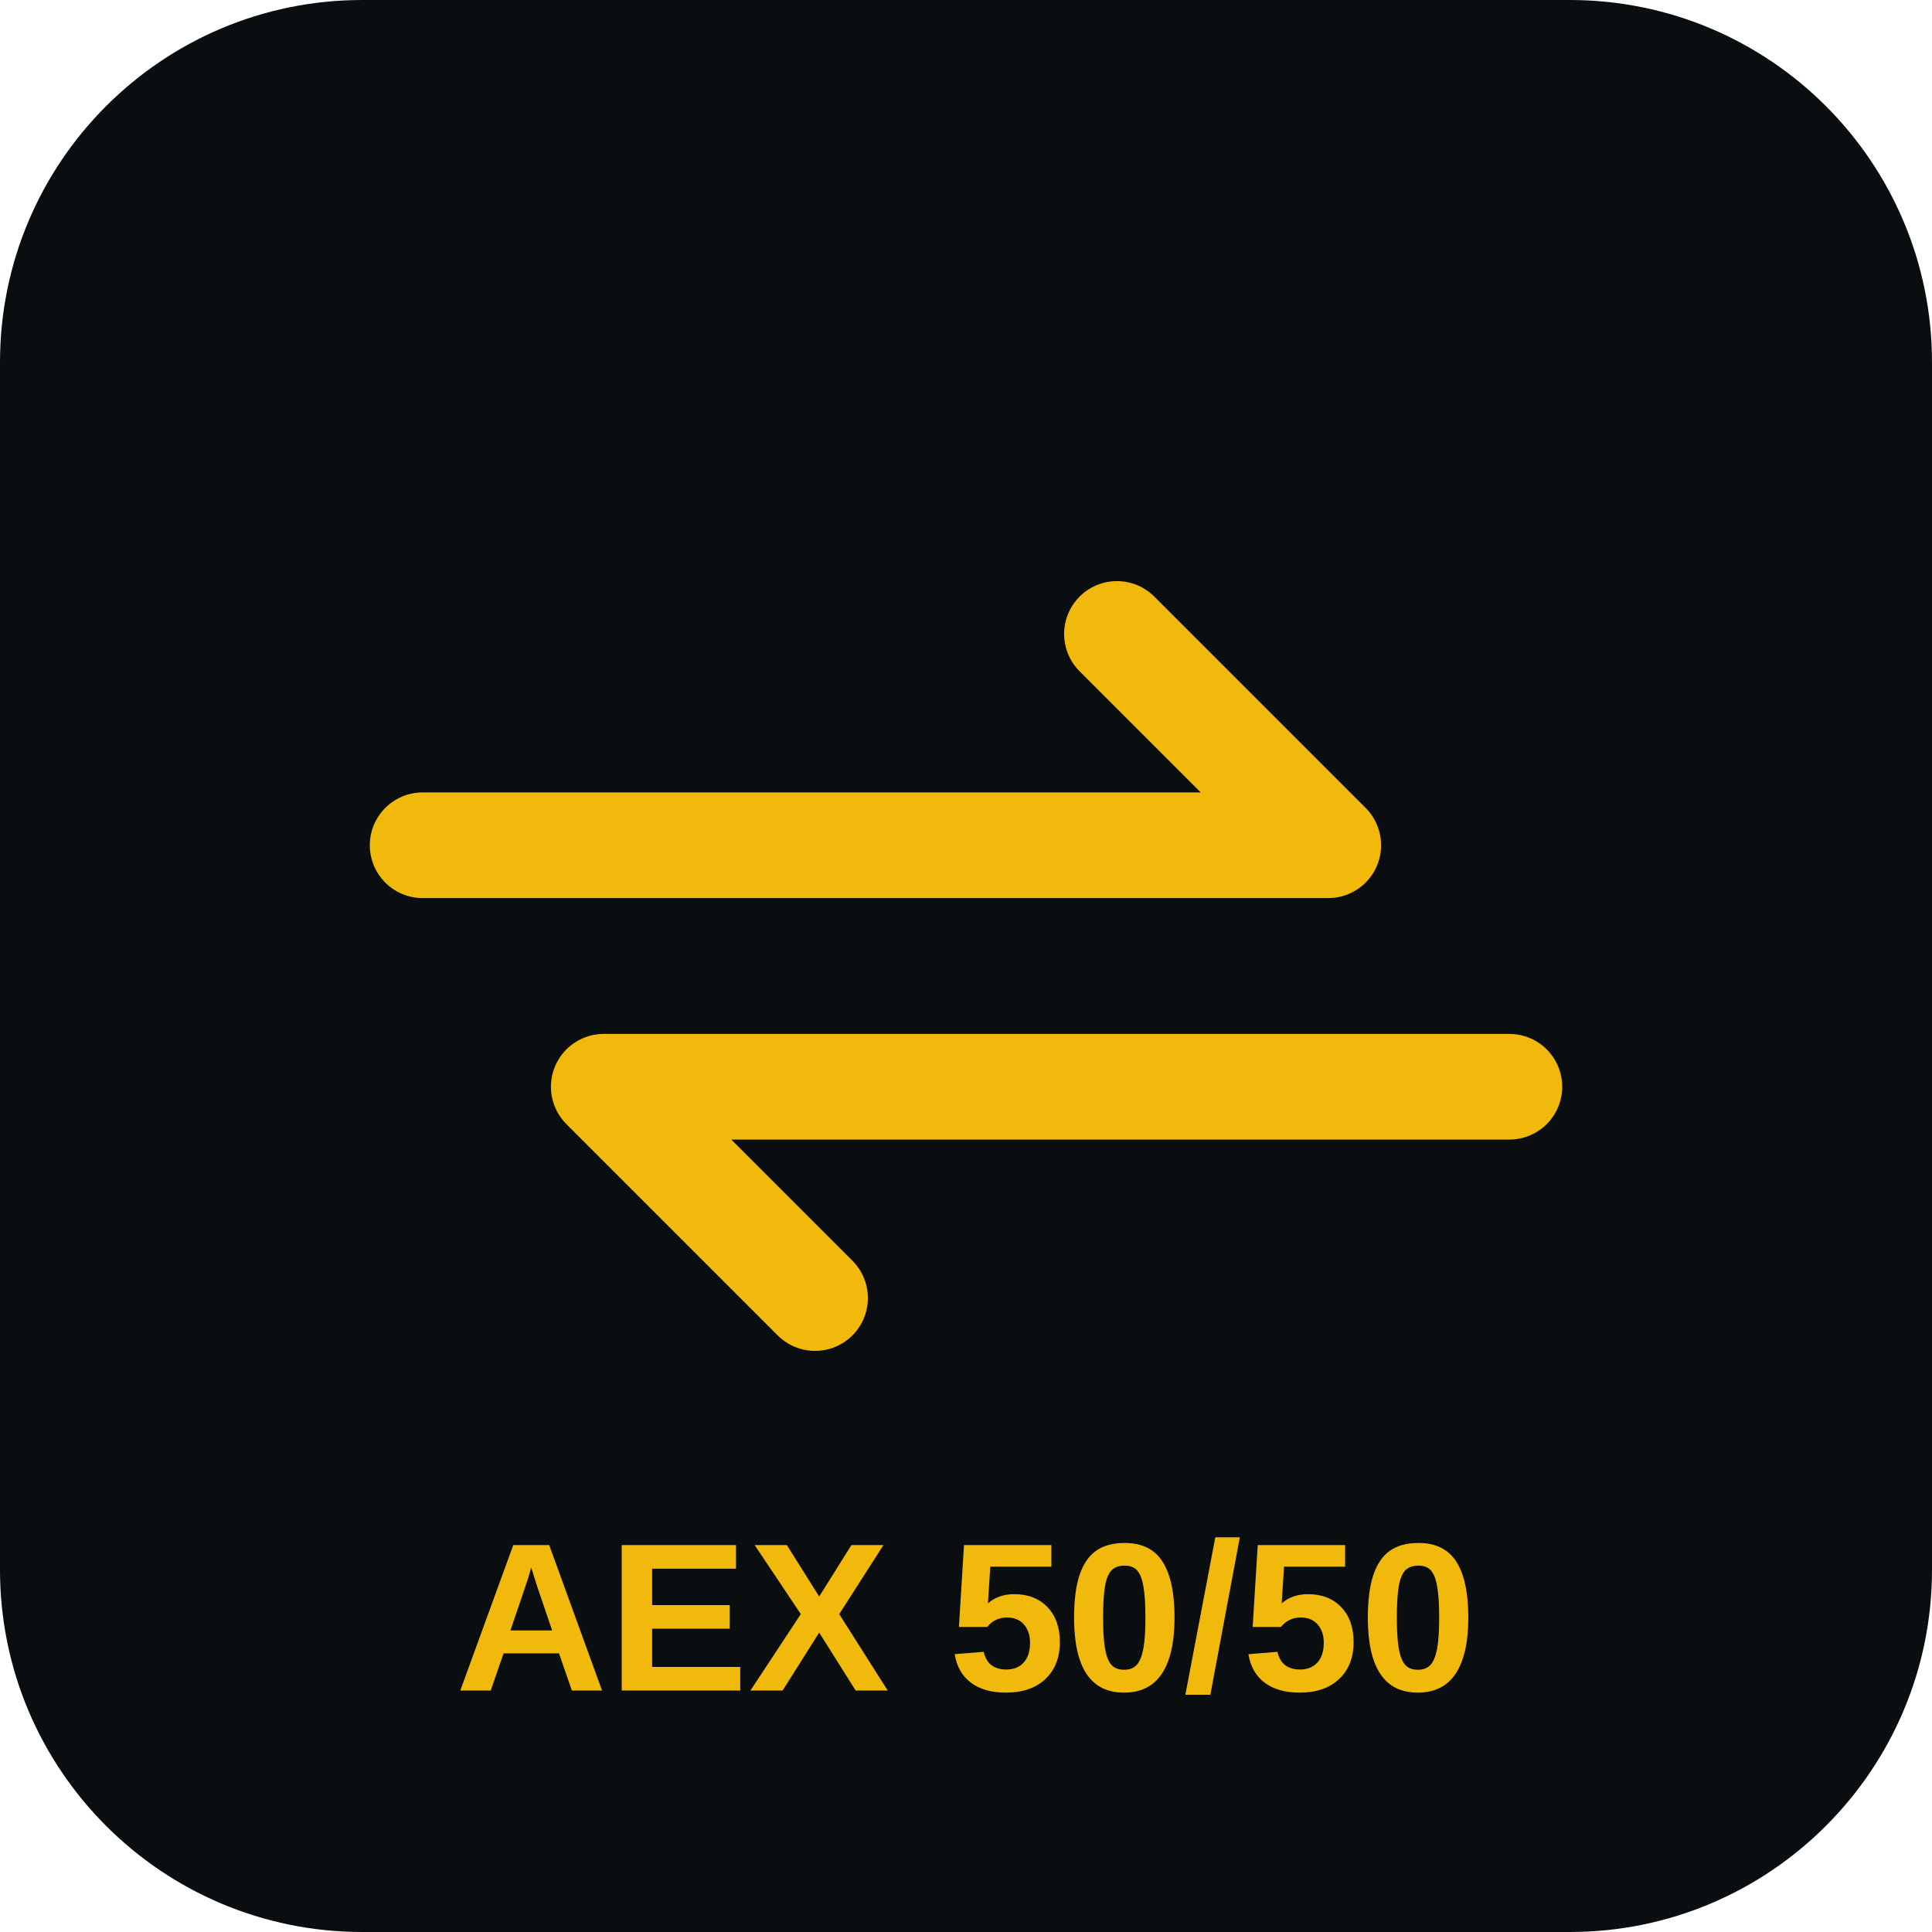
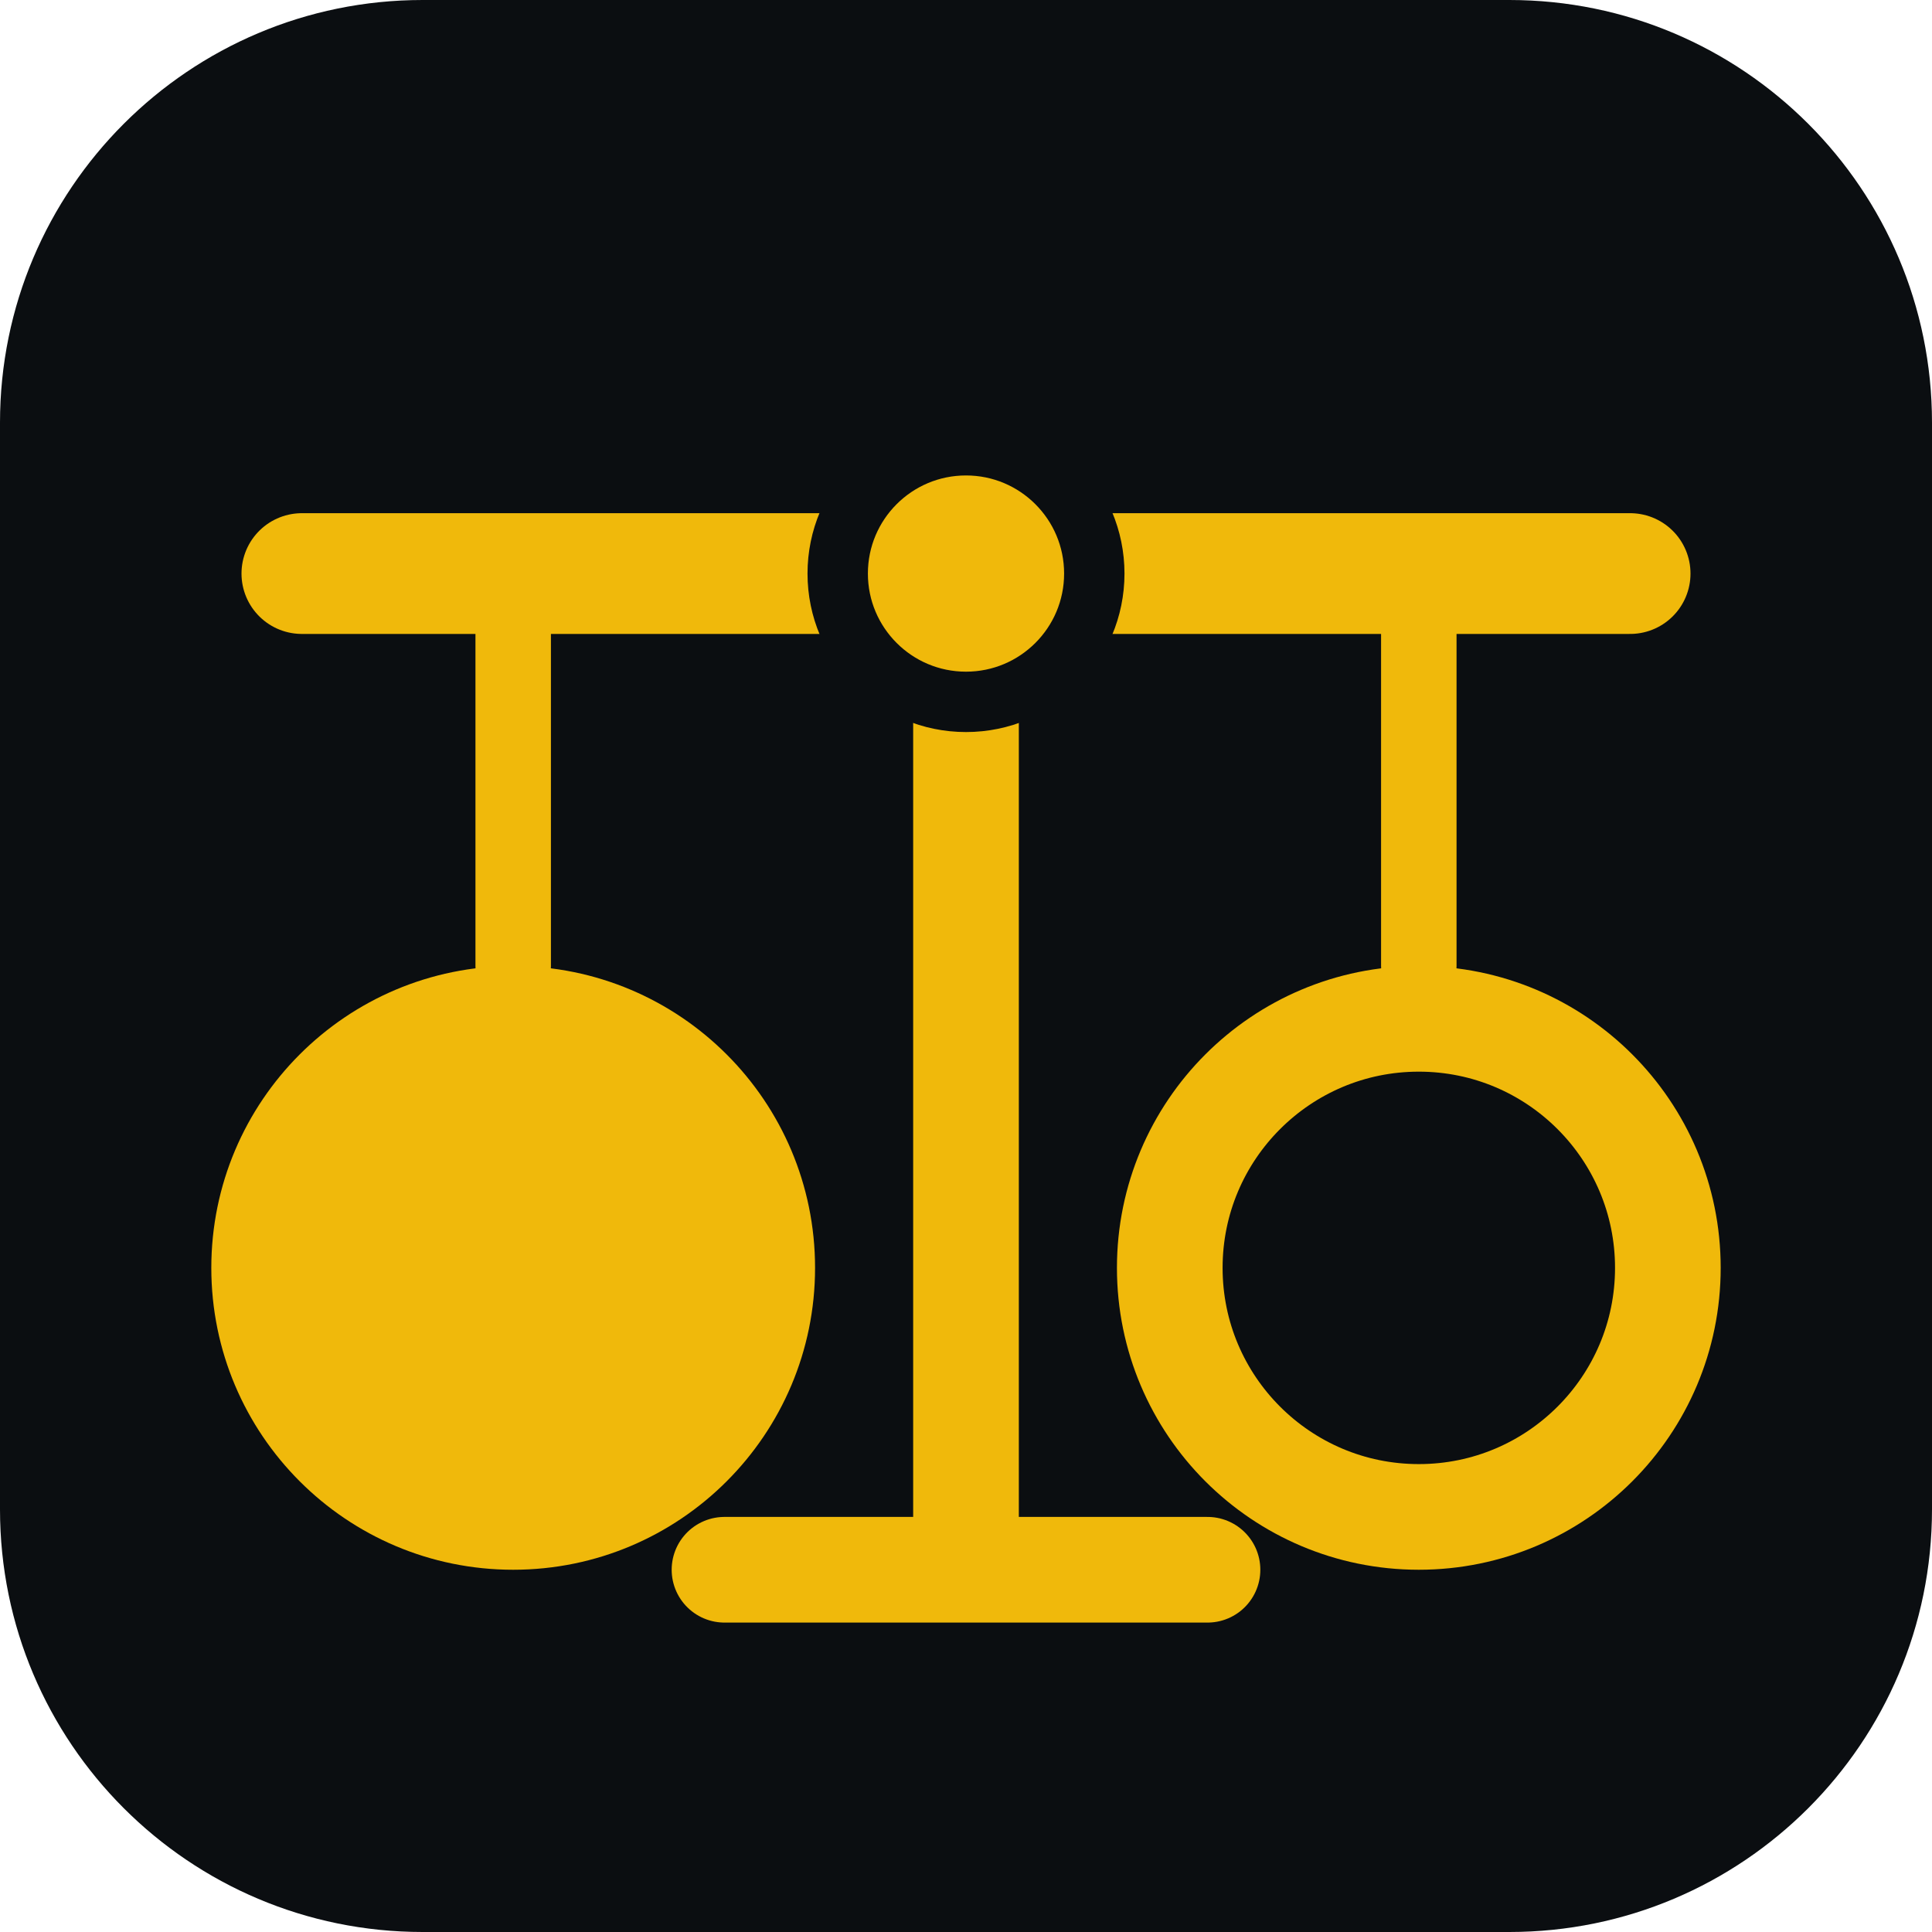
- <svg xmlns="http://www.w3.org/2000/svg" viewBox="0 0 256 256" width="256" height="256">
-   <rect width="256" height="256" rx="48" fill="#0b0e11" />
-   <g fill="none" stroke="#f0b90b" stroke-width="14" stroke-linecap="round" stroke-linejoin="round">
-     <path d="M56 112h120l-28-28" />
-     <path d="M200 144H80l28 28" />
+ <svg xmlns="http://www.w3.org/2000/svg" viewBox="0 0 256 256" width="256" height="256" role="img" aria-label="Aex Rebalancer">
+   <rect width="256" height="256" rx="56" fill="#0b0e11" />
+   <g fill="none" stroke="#f0b90b" stroke-linecap="round" stroke-linejoin="round">
+     <path d="M40 76h176" stroke-width="16" />
+     <path d="M68 80v48M188 80v48" stroke-width="10" />
+     <path d="M128 76v132M96 208h64" stroke-width="14" />
+     <circle cx="188" cy="168" r="33" stroke-width="14" />
  </g>
-   <text x="128" y="224" text-anchor="middle" font-family="Arial,sans-serif" font-size="28" font-weight="700" fill="#f0b90b">AEX 50/50</text>
+   <circle cx="68" cy="168" r="40" fill="#f0b90b" />
+   <circle cx="128" cy="76" r="17" fill="#f0b90b" stroke="#0b0e11" stroke-width="8" />
</svg>
